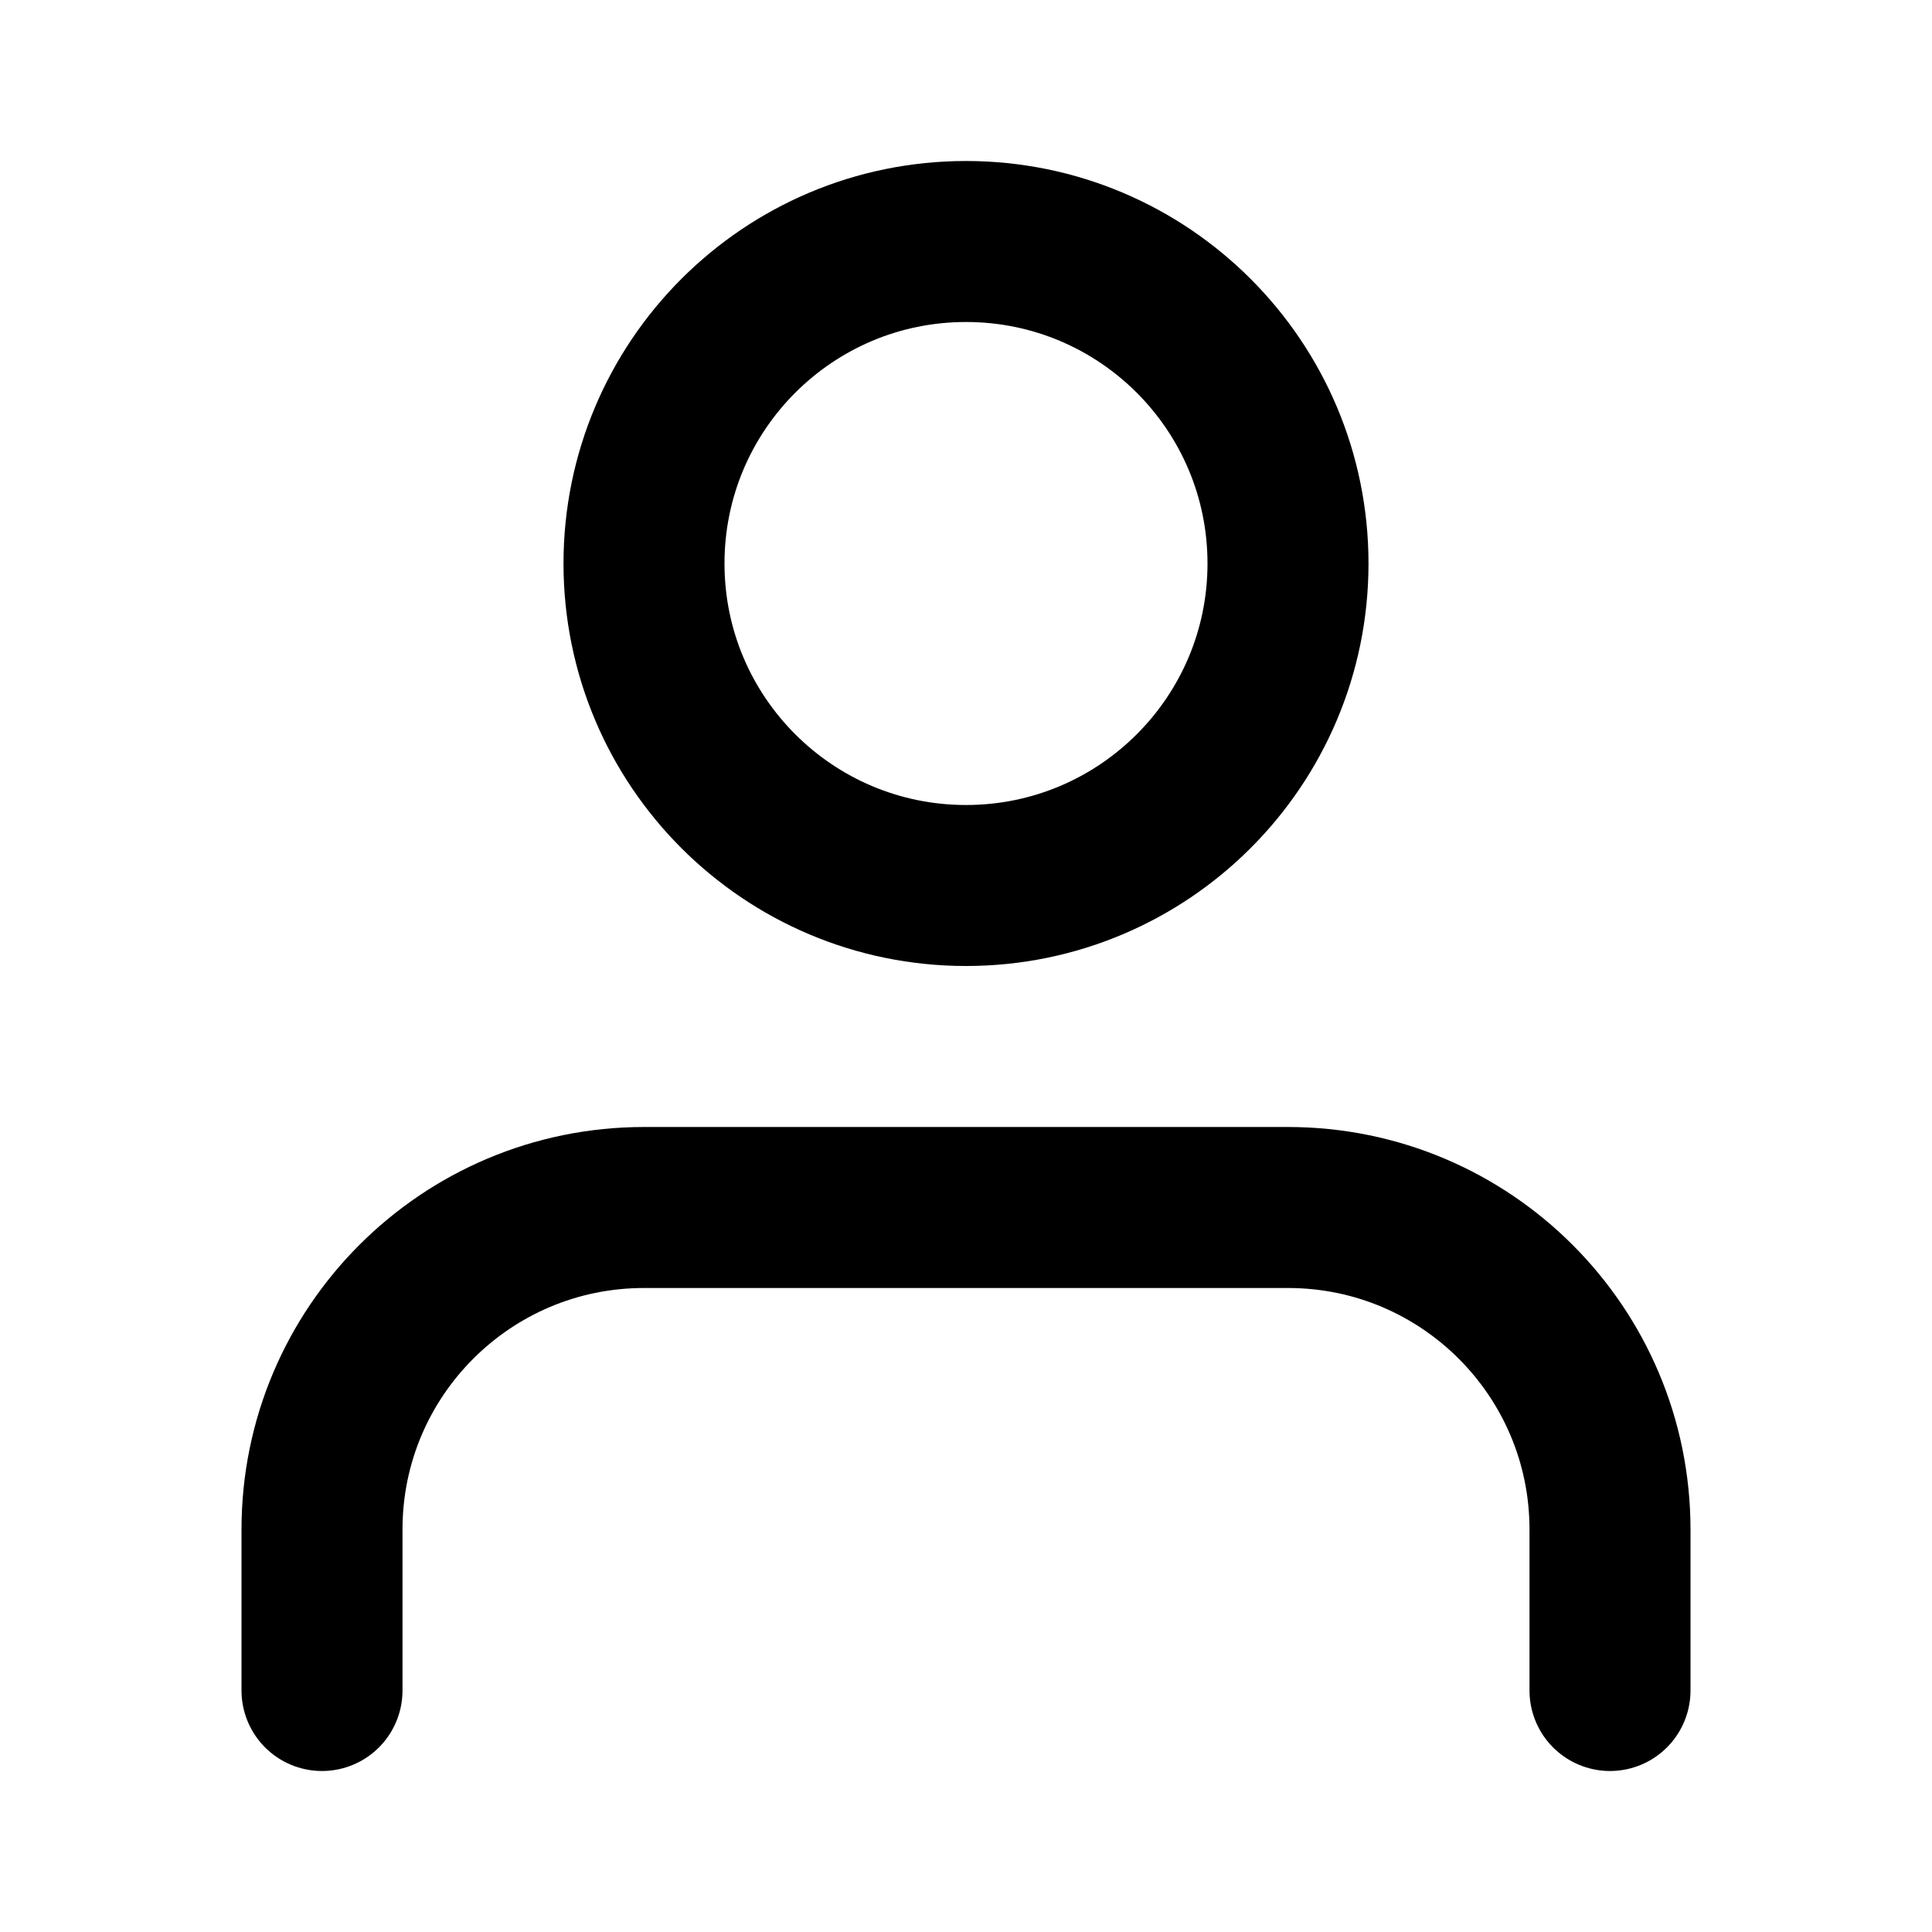
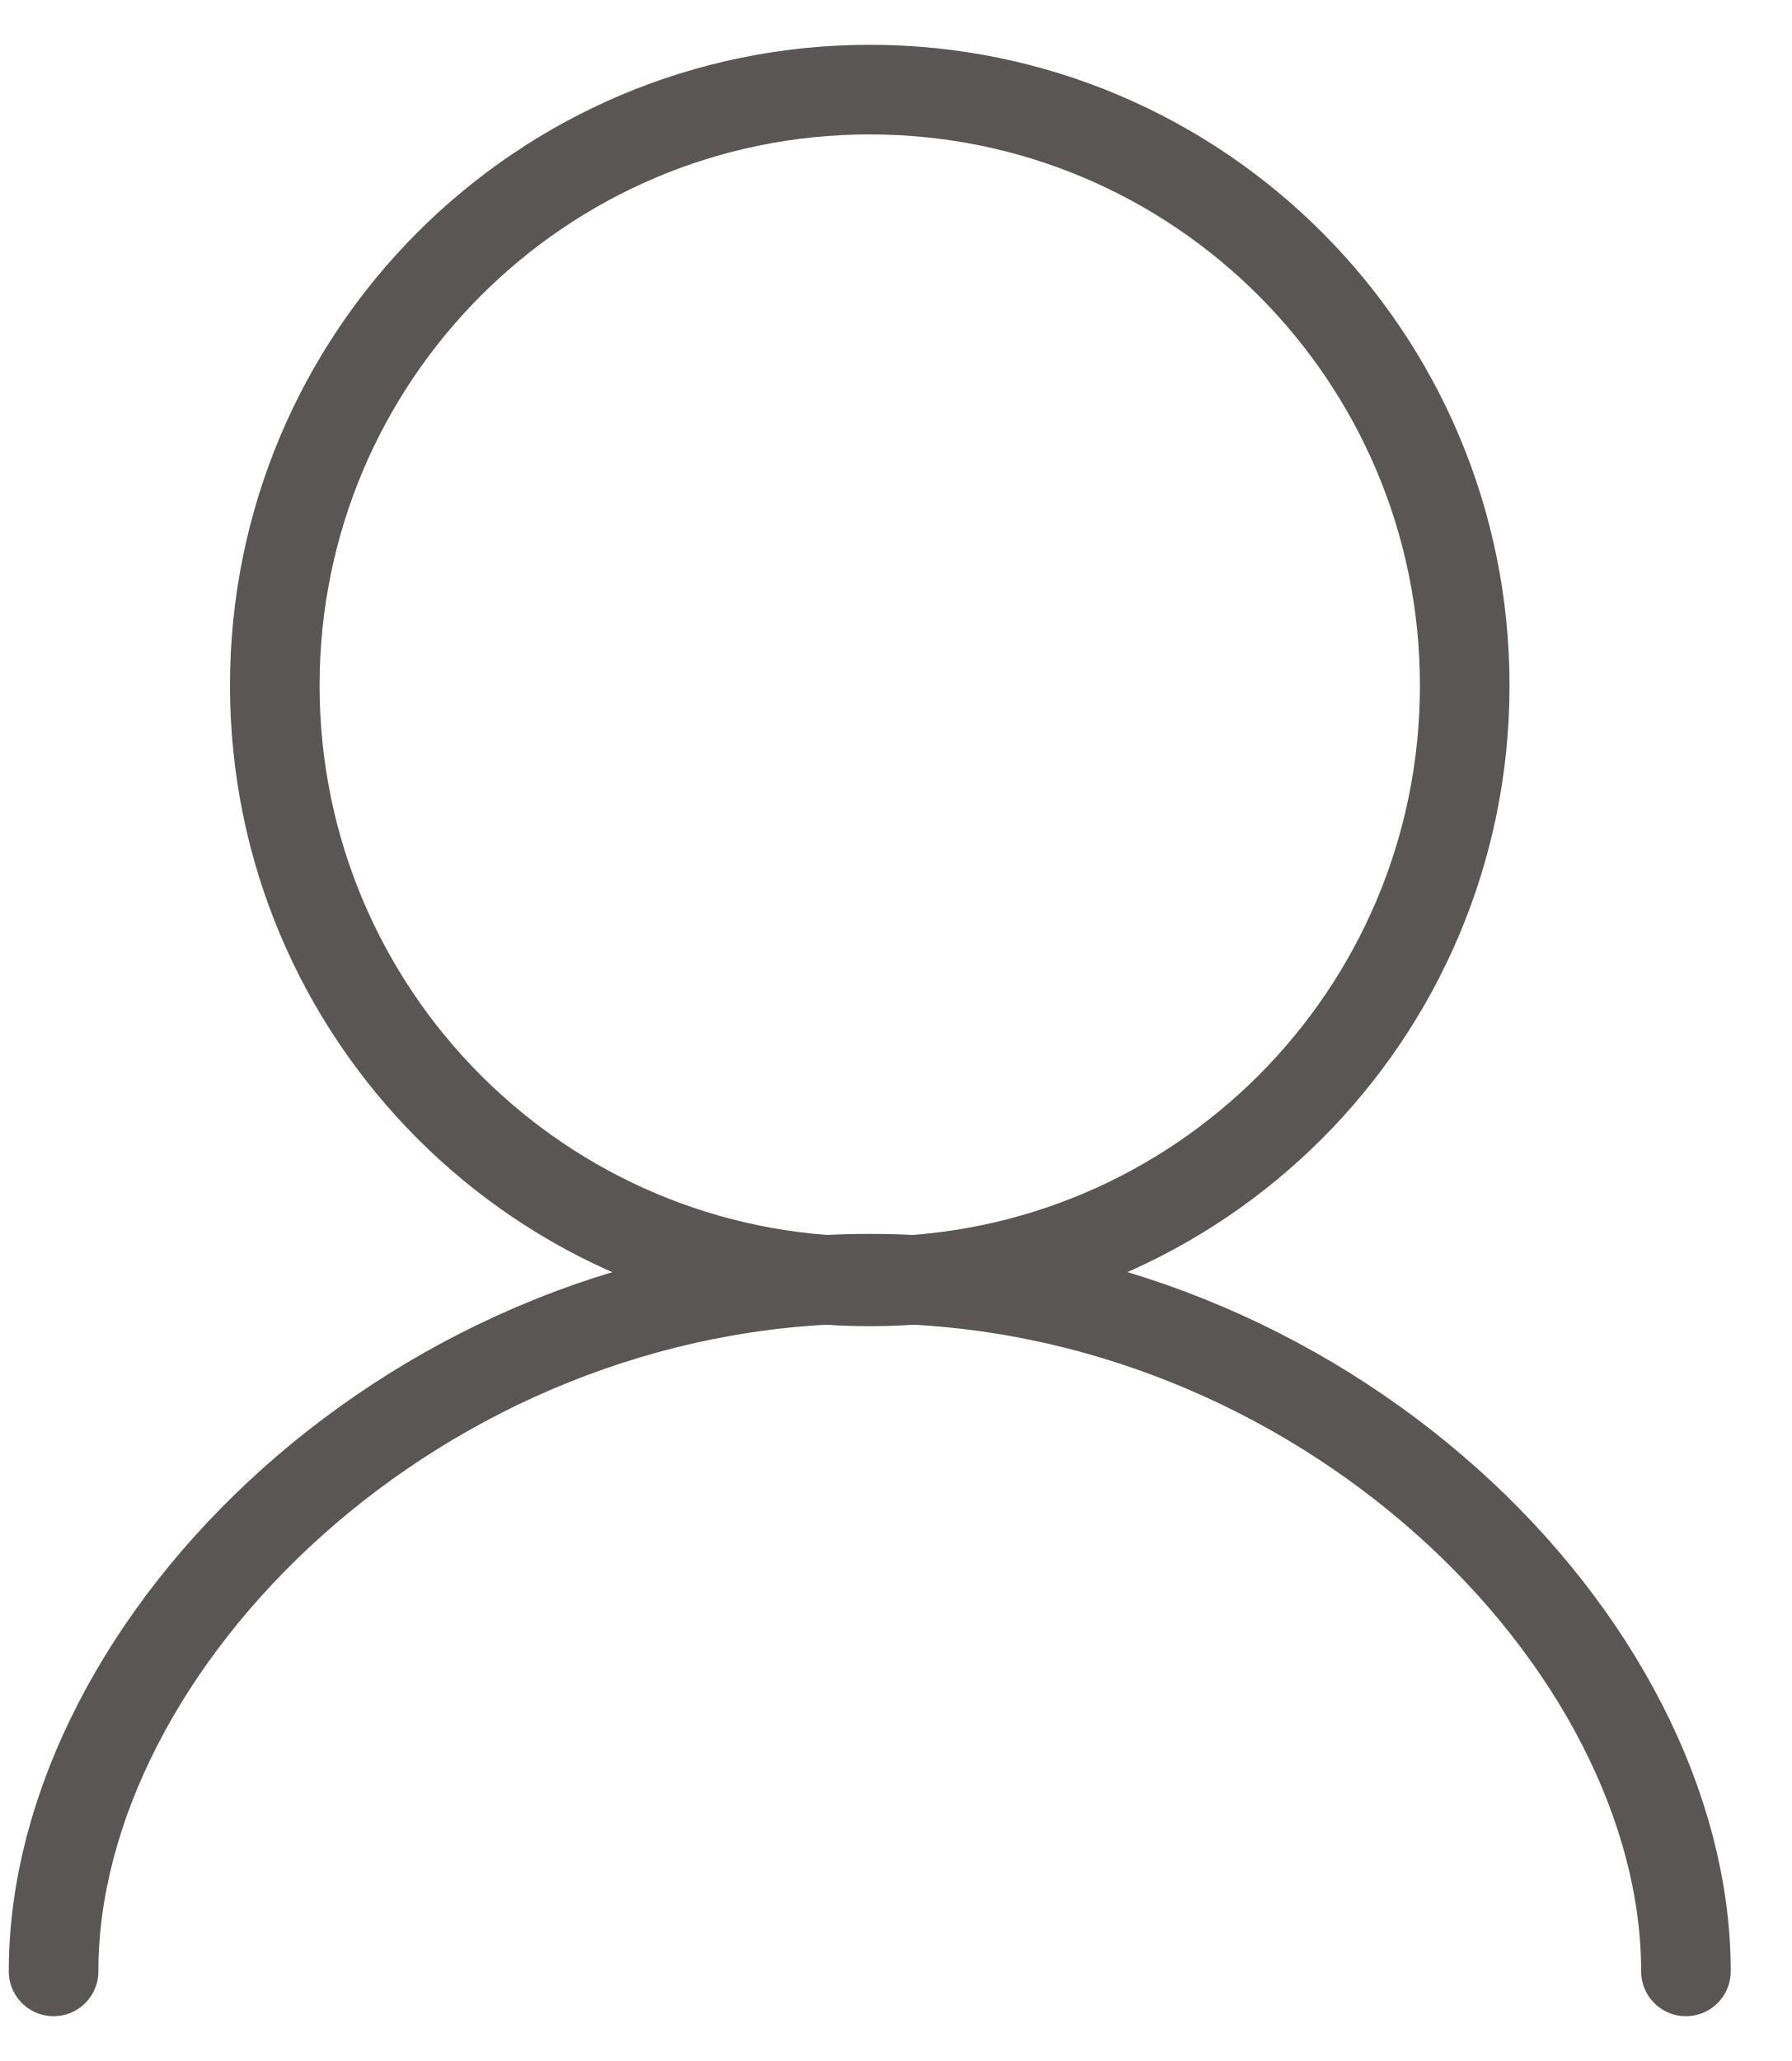
- <svg xmlns="http://www.w3.org/2000/svg" width="24" height="24" viewBox="0 0 24 24" fill="none" stroke="currentColor" stroke-width="2" stroke-linecap="round" stroke-linejoin="round" class="feather feather-user">
-   <path d="M20 21v-2a4 4 0 0 0-4-4H8a4 4 0 0 0-4 4v2" />
-   <circle cx="12" cy="7" r="4" />
+ <svg xmlns="http://www.w3.org/2000/svg" width="20" height="23" viewBox="0 0 20 23" fill="none">
+   <path d="M0.598 22C0.598 18.33 4.678 14.27 9.708 14.27C14.738 14.27 18.817 18.32 18.817 22" stroke="#5A5656" stroke-linecap="round" stroke-linejoin="round" />
+   <path d="M9.707 14.3C13.375 14.3 16.348 11.323 16.348 7.65C16.348 3.977 13.375 1 9.707 1C6.04 1 3.067 3.977 3.067 7.65C3.067 11.323 6.04 14.3 9.707 14.3Z" stroke="#5A5656" stroke-linecap="round" stroke-linejoin="round" />
</svg>
